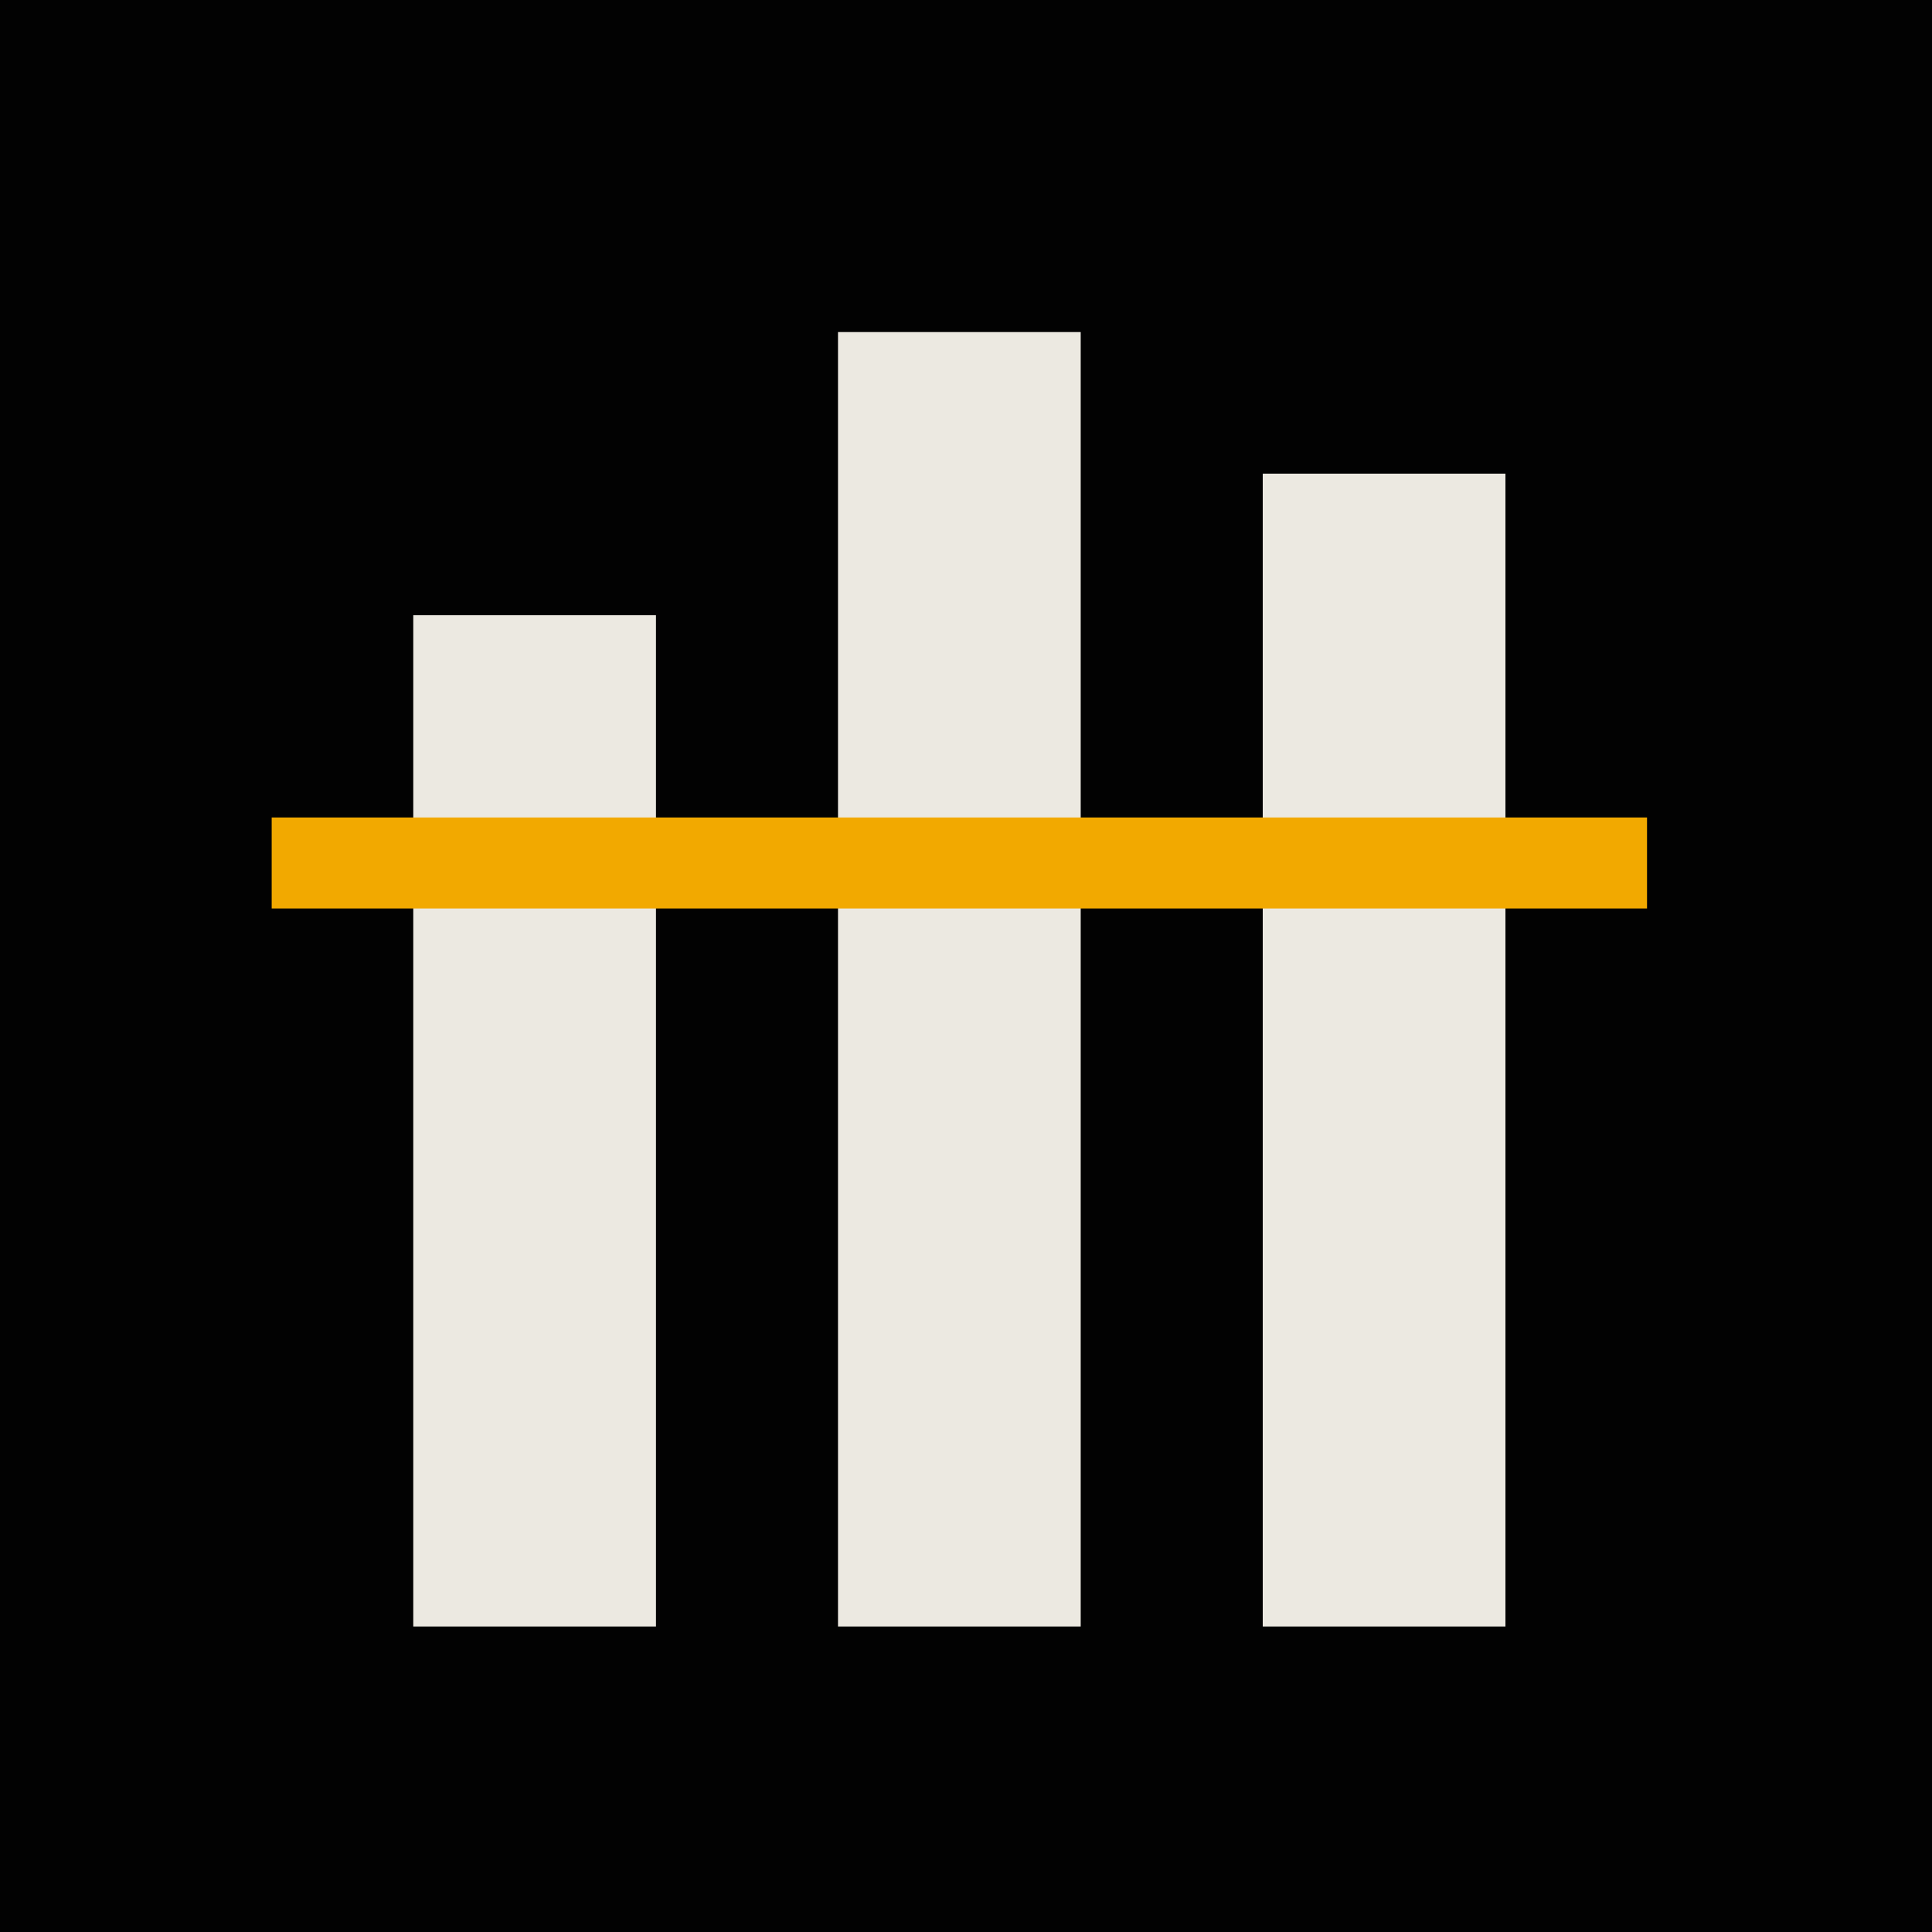
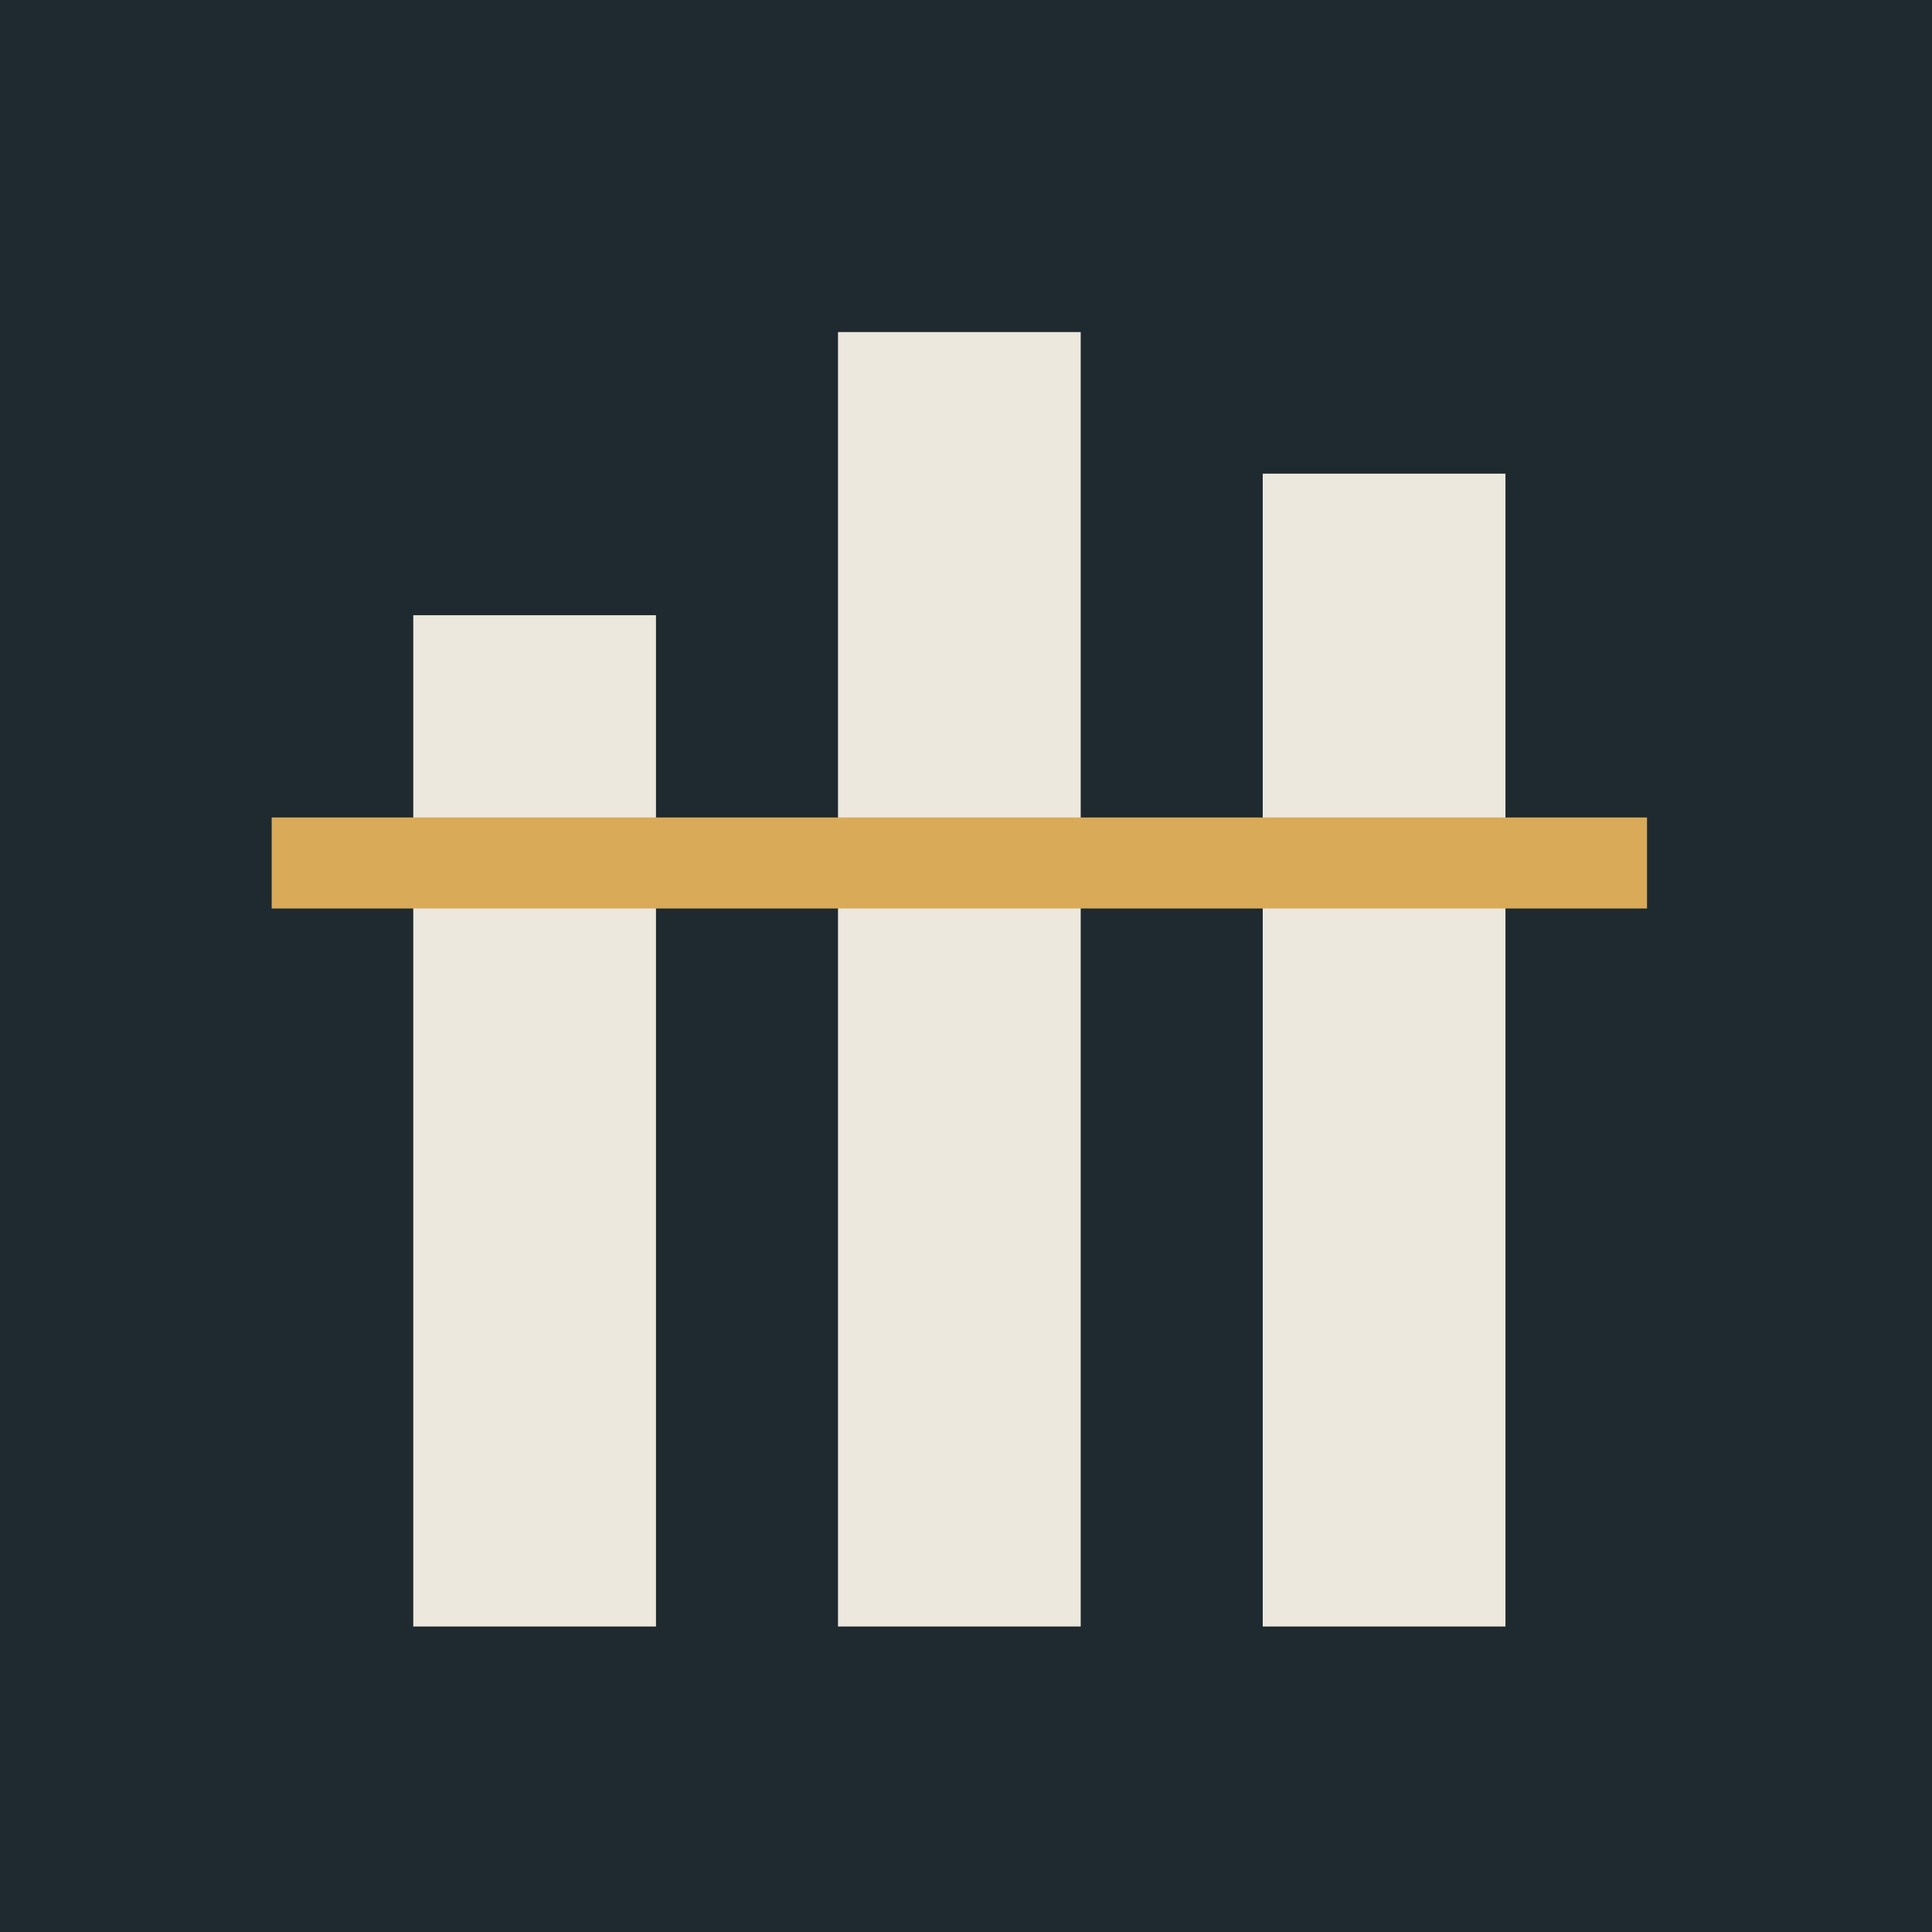
<svg xmlns="http://www.w3.org/2000/svg" viewBox="0 0 64 64">
-   <rect width="64" height="64" fill="#020202" />
+   <rect width="64" height="64" fill="#1e2a2f" />
  <g transform="translate(9 11) scale(0.67)">
-     <rect x="7" y="14" width="12" height="50" fill="#ece9e1" />
-     <rect x="28" y="0" width="12" height="64" fill="#ece9e1" />
-     <rect x="49" y="7" width="12" height="57" fill="#ece9e1" />
-     <rect x="0" y="24" width="68" height="4.5" fill="#f2a900" />
+     <rect x="7" y="14" width="12" height="50" fill="#ece8de" />
+     <rect x="28" y="0" width="12" height="64" fill="#ece8de" />
+     <rect x="49" y="7" width="12" height="57" fill="#ece8de" />
+     <rect x="0" y="24" width="68" height="4.5" fill="#d9aa58" />
  </g>
</svg>
